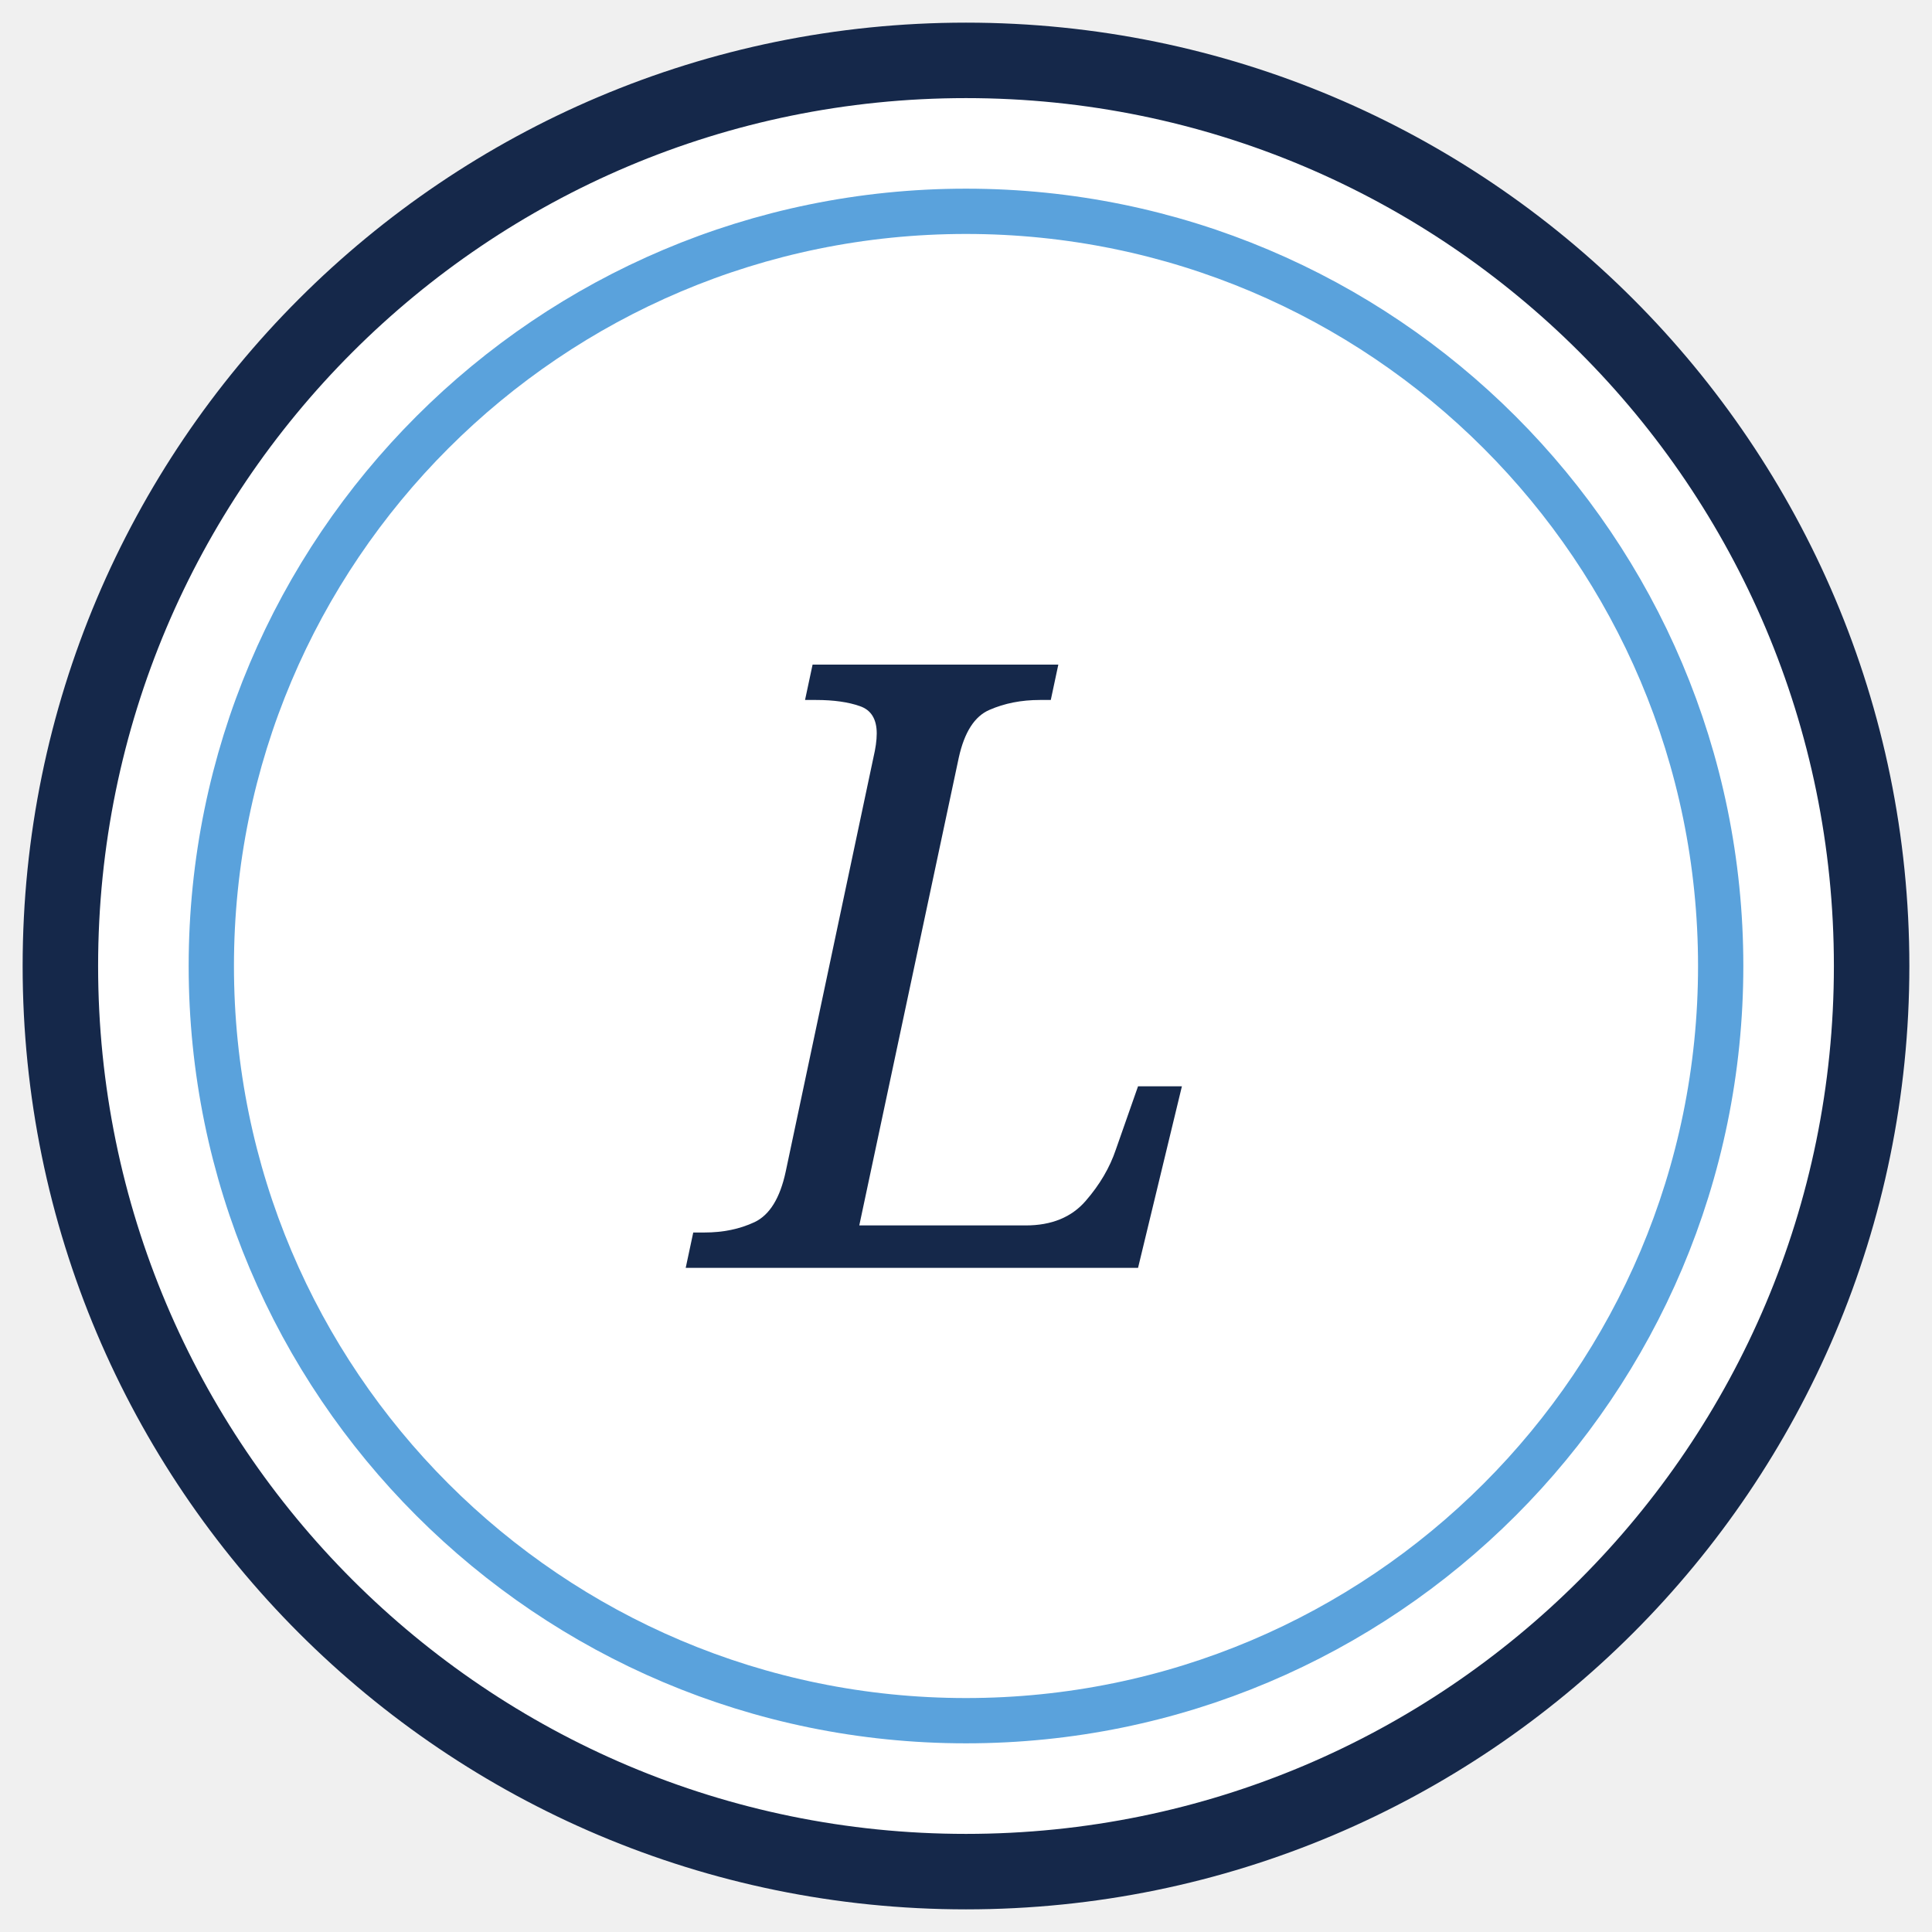
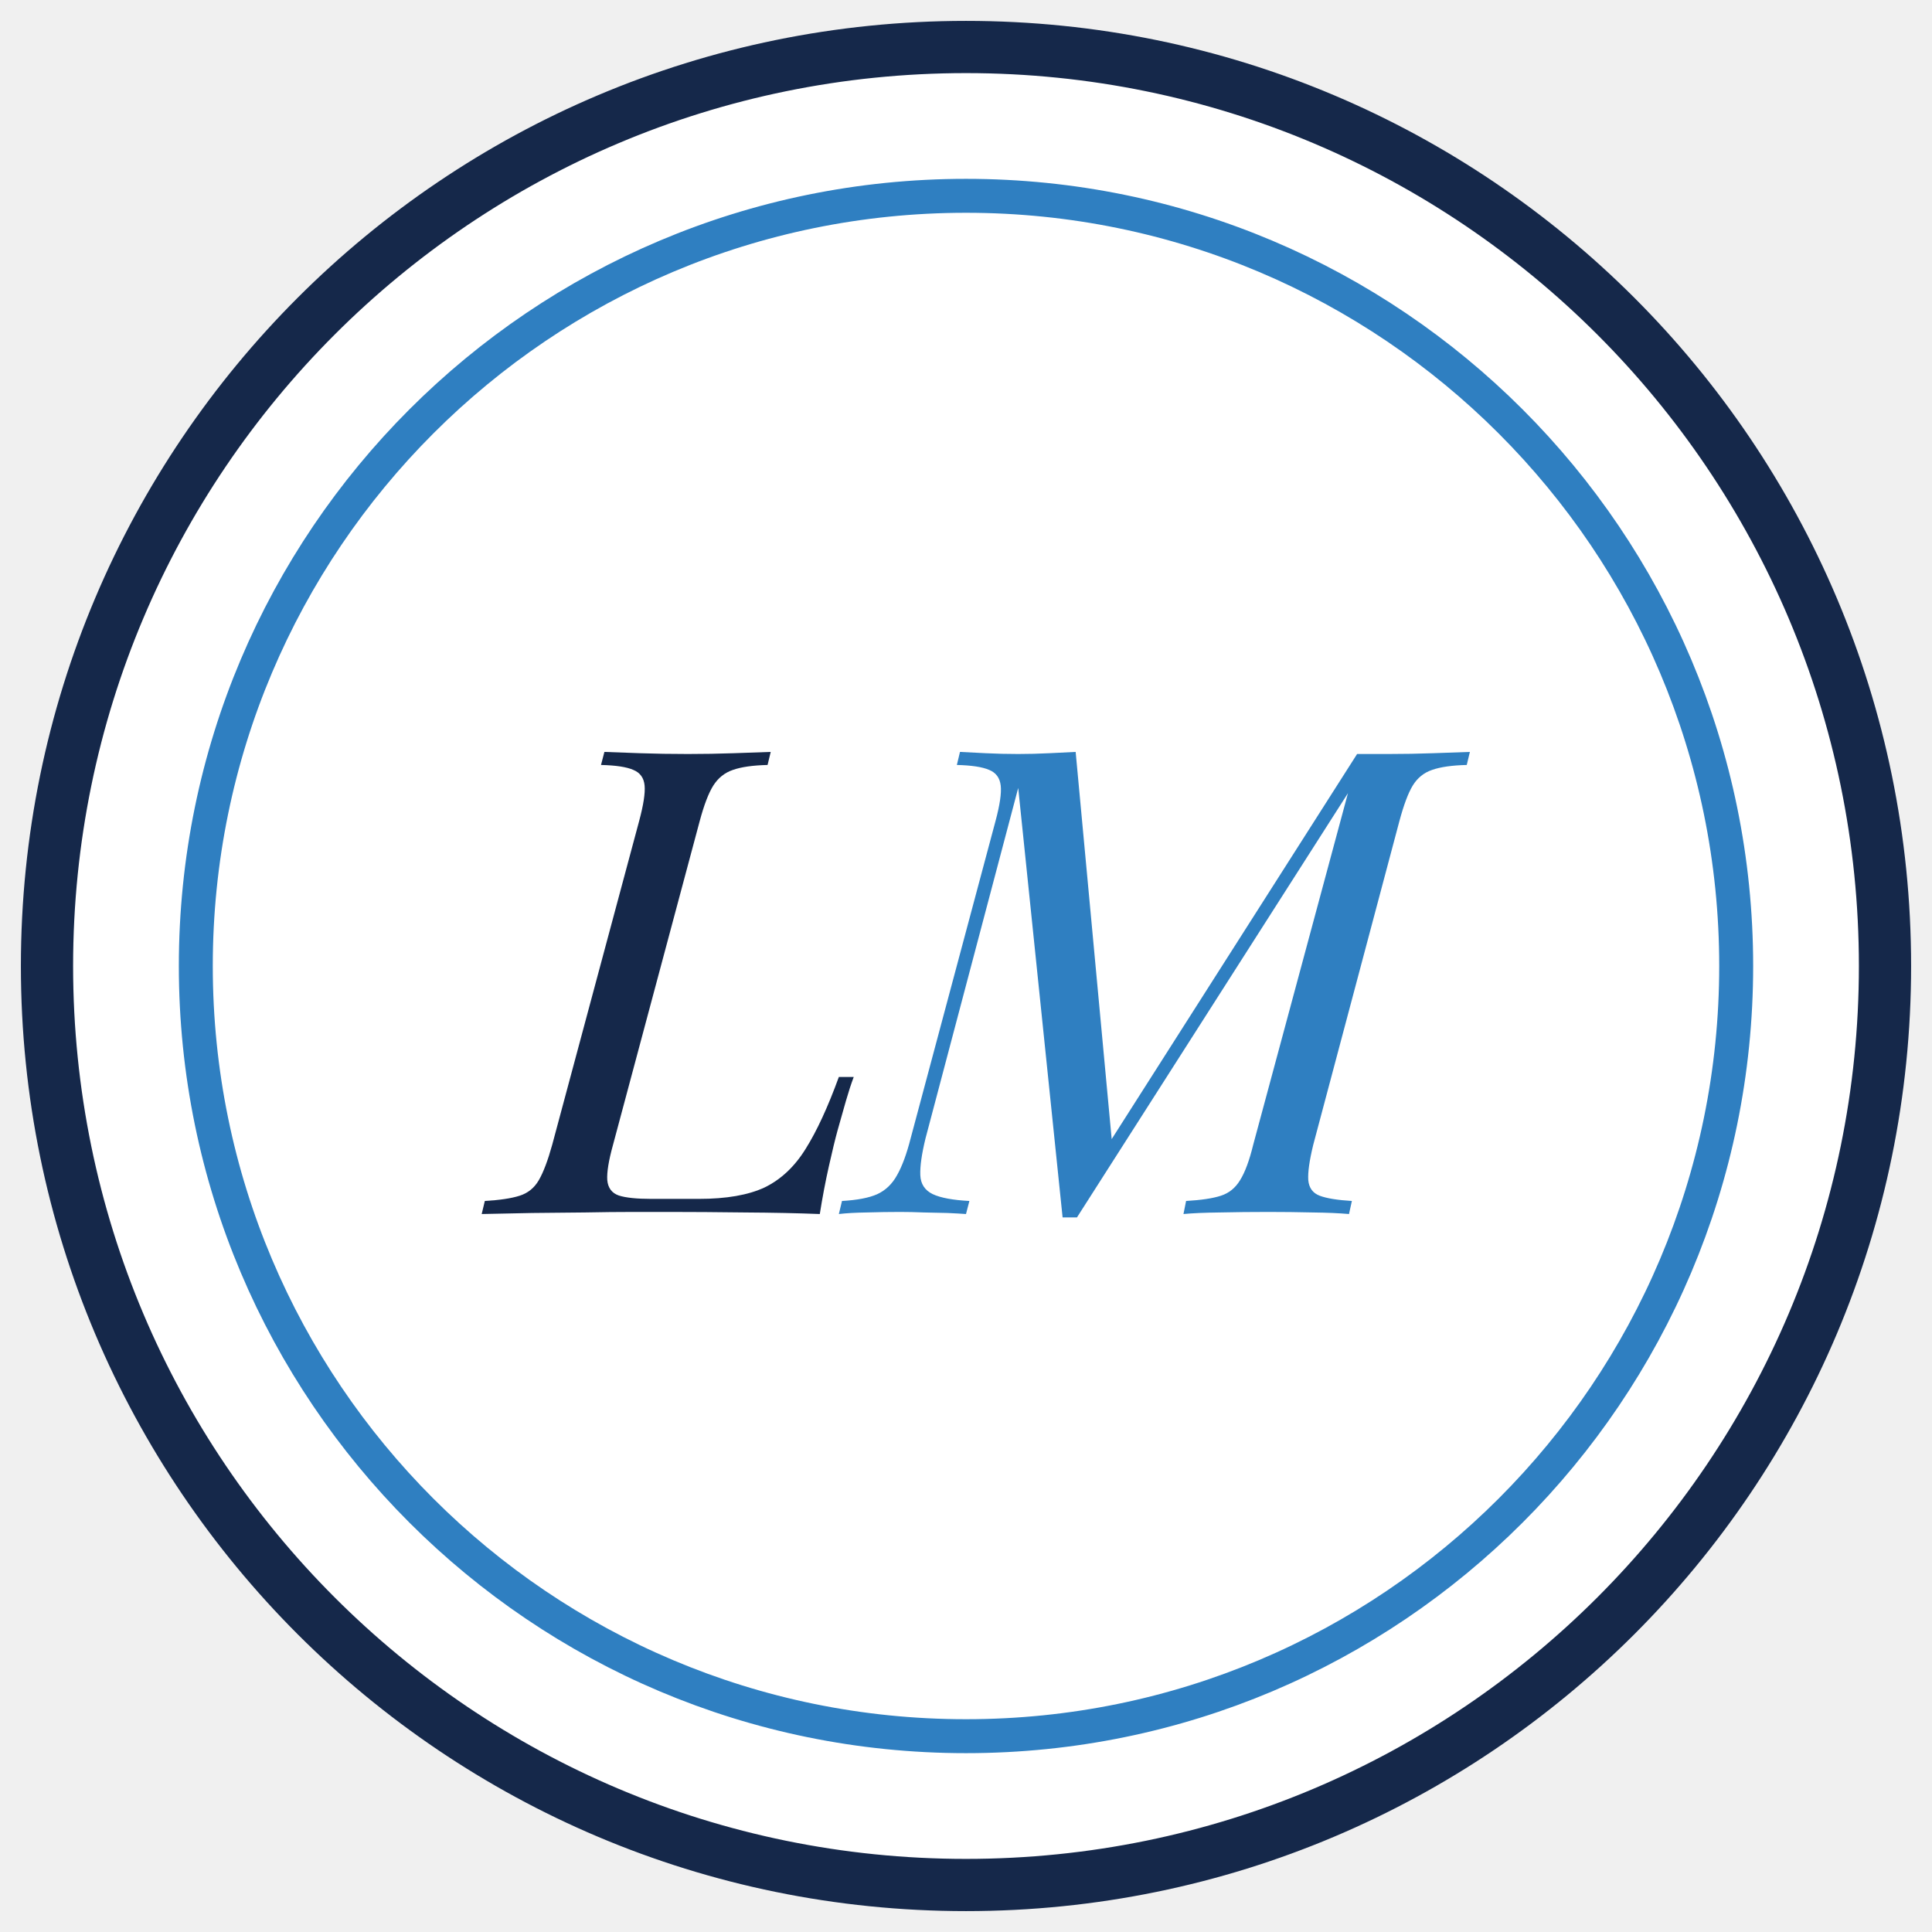
- <svg xmlns="http://www.w3.org/2000/svg" viewBox="0 0 64 64">
-   <circle cx="32" cy="32" r="30" fill="#fff" stroke="#15284a" stroke-width="2.5" />
-   <circle cx="32" cy="32" r="25" fill="none" stroke="#5aa2dc" stroke-width="1.5" />
-   <text x="32" y="42" text-anchor="middle" font-family="Georgia, serif" font-style="italic" font-size="28" fill="#15284a">L</text>
+ <svg xmlns="http://www.w3.org/2000/svg" viewBox="0 0 74 74">
+   <circle cx="37" cy="37" r="35.2" fill="#fff" stroke="#15284a" stroke-width="2" />
+   <circle cx="37" cy="37" r="29.5" fill="none" stroke="#2f7fc1" stroke-width="1.3" />
+   <path fill="#15284a" d="M32.13 41.25L32.70 41.25Q32.55 41.65 32.40 42.17Q32.25 42.70 32.08 43.30L32.08 43.30Q31.95 43.77 31.75 44.66Q31.55 45.55 31.40 46.50L31.40 46.50Q30.13 46.45 28.52 46.44Q26.93 46.42 25.68 46.42L25.68 46.42Q25.13 46.42 24.26 46.42Q23.40 46.42 22.40 46.44Q21.40 46.45 20.38 46.46Q19.35 46.48 18.45 46.50L18.45 46.50L18.57 46Q19.43 45.95 19.90 45.80Q20.38 45.65 20.64 45.20Q20.90 44.75 21.15 43.85L21.15 43.85L24.48 31.45Q24.73 30.52 24.69 30.09Q24.65 29.65 24.26 29.49Q23.88 29.32 23.02 29.30L23.02 29.30L23.15 28.80Q23.68 28.82 24.52 28.85Q25.38 28.88 26.35 28.88L26.35 28.88Q27.23 28.88 28.09 28.85Q28.95 28.82 29.52 28.80L29.52 28.80L29.40 29.30Q28.55 29.32 28.07 29.49Q27.60 29.65 27.32 30.09Q27.05 30.52 26.80 31.45L26.80 31.45L23.48 43.85Q23.23 44.75 23.26 45.20Q23.30 45.65 23.70 45.79Q24.10 45.92 24.95 45.92L24.95 45.92L26.77 45.92Q28.35 45.92 29.29 45.48Q30.23 45.02 30.86 44Q31.50 42.98 32.13 41.25L32.13 41.25Z" />
+   <path fill="#2f7fc1" d="M42.58 43.63L51.98 28.88L53.18 28.88Q54.05 28.88 54.88 28.85Q55.70 28.82 56.30 28.80L56.30 28.80L56.18 29.30Q55.33 29.32 54.85 29.49Q54.38 29.65 54.11 30.09Q53.85 30.52 53.60 31.45L53.60 31.45L50.30 43.85Q50.08 44.75 50.11 45.20Q50.15 45.65 50.55 45.80Q50.95 45.95 51.78 46L51.78 46L51.67 46.50Q51.10 46.45 50.28 46.44Q49.45 46.42 48.58 46.42L48.58 46.42Q47.60 46.42 46.73 46.44Q45.85 46.45 45.33 46.50L45.33 46.50L45.43 46Q46.30 45.95 46.76 45.80Q47.23 45.65 47.50 45.20Q47.78 44.75 48 43.85L48 43.85L51.63 30.38L41.25 46.63L40.70 46.63L39 30.18L35.45 43.60Q35.23 44.50 35.25 45.01Q35.27 45.52 35.73 45.74Q36.18 45.95 37.13 46L37.13 46L37 46.50Q36.73 46.48 36.29 46.46Q35.85 46.45 35.38 46.44Q34.90 46.42 34.48 46.42L34.48 46.42Q33.85 46.42 33.20 46.44Q32.55 46.45 32.13 46.50L32.13 46.50L32.25 46Q33.13 45.95 33.60 45.74Q34.08 45.52 34.36 45.01Q34.65 44.50 34.88 43.60L34.88 43.60L38.13 31.45Q38.38 30.52 38.33 30.09Q38.28 29.65 37.89 29.49Q37.50 29.32 36.65 29.30L36.65 29.30L36.77 28.80Q37.18 28.82 37.76 28.85Q38.35 28.88 39 28.88L39 28.88Q39.58 28.88 40.18 28.85Q40.78 28.82 41.20 28.80L41.20 28.80L42.58 43.63Z" />
</svg>
